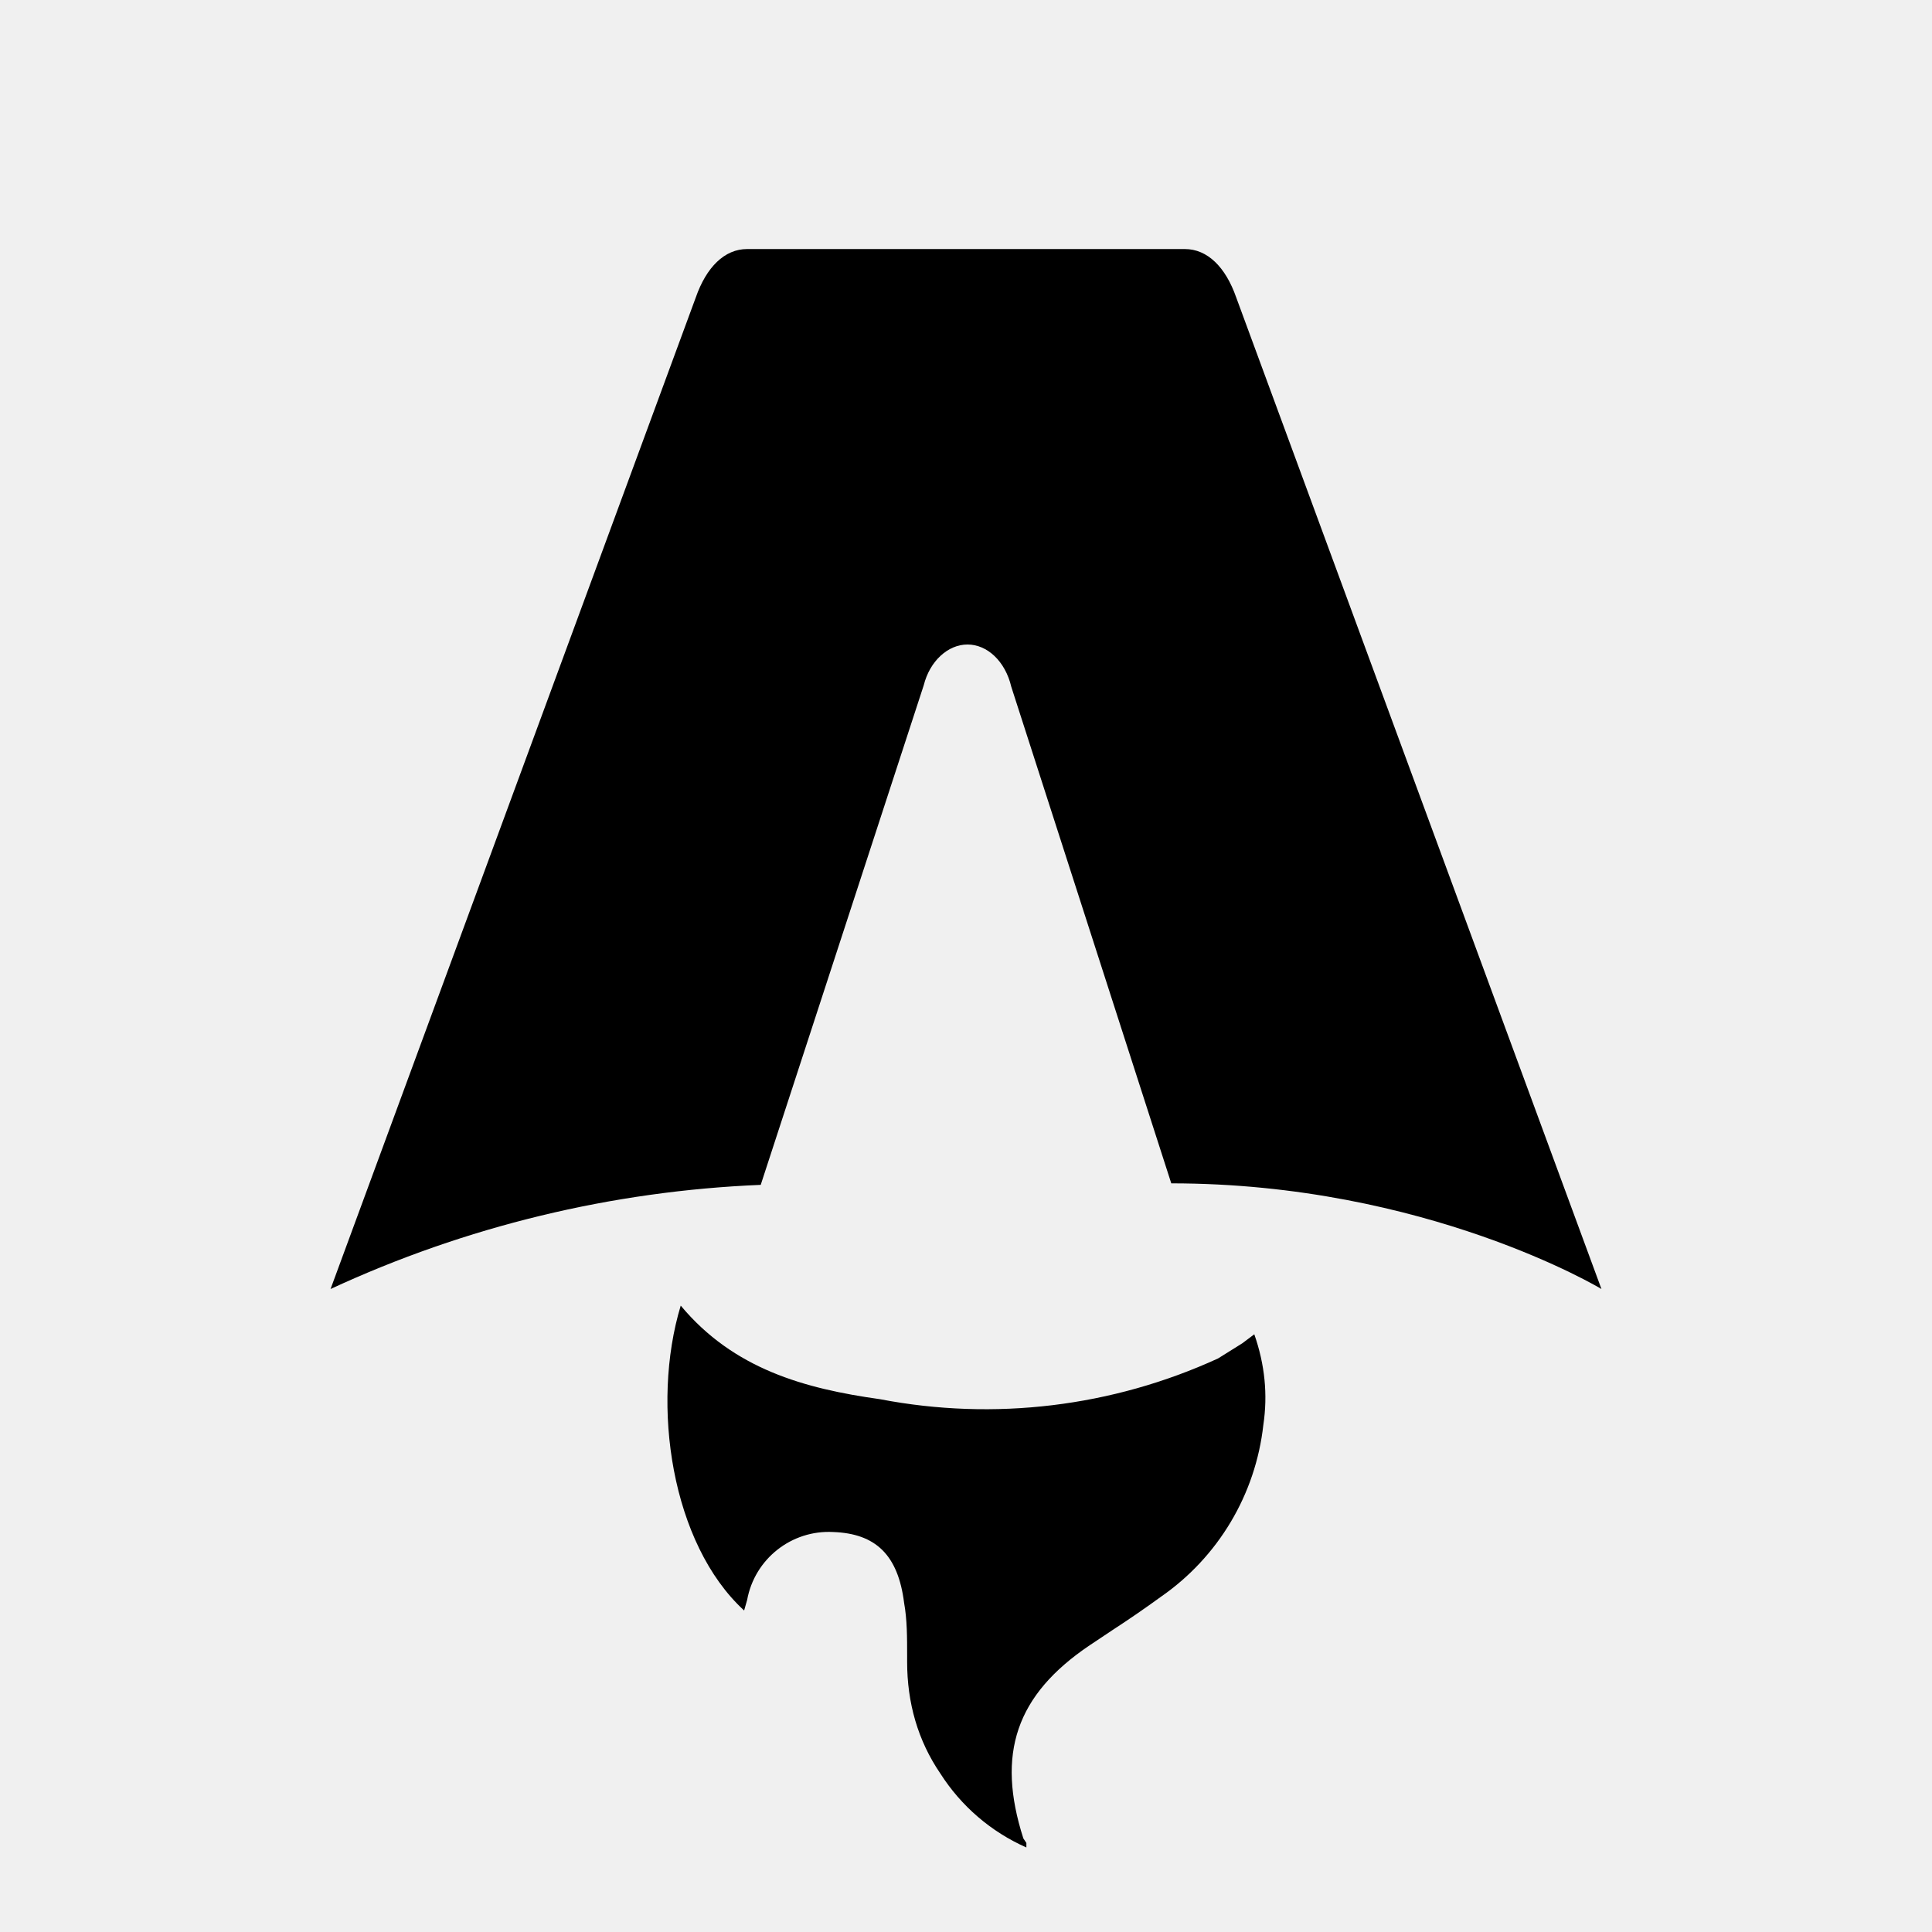
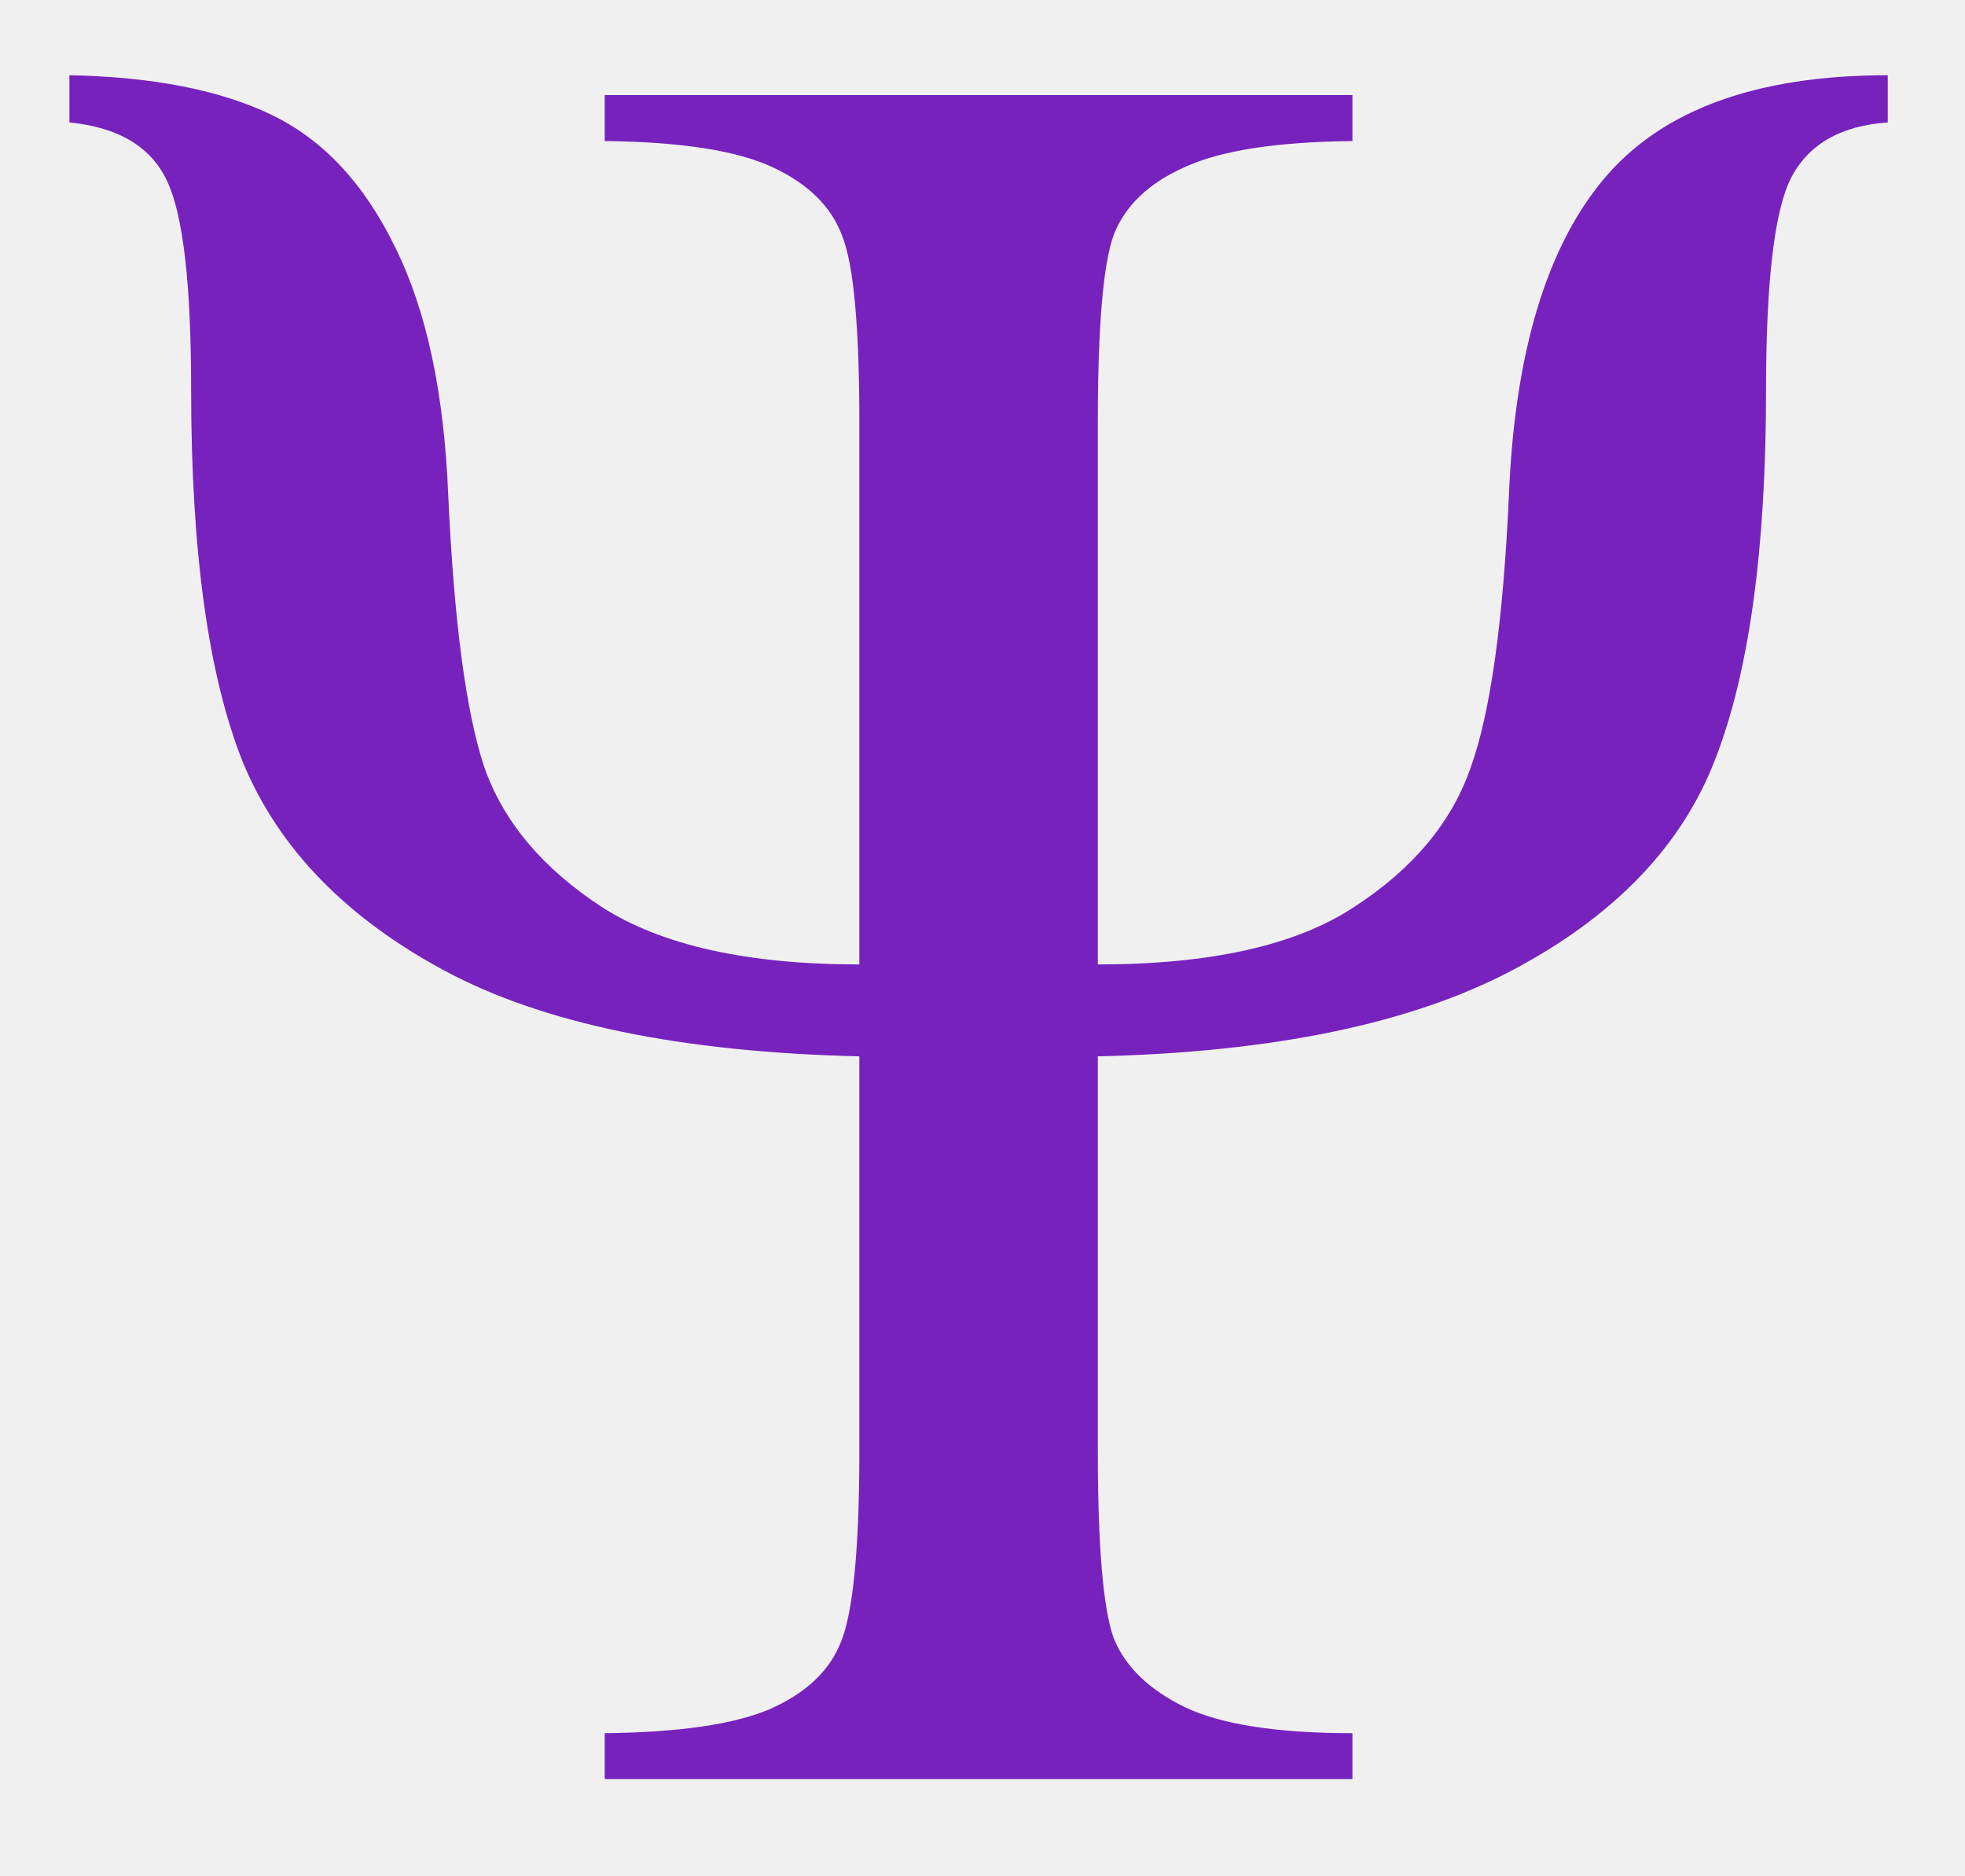
- <svg xmlns="http://www.w3.org/2000/svg" fill="none" viewBox="0 0 128 128">
-   <path d="M50.4 78.5a75.1 75.1 0 0 0-28.5 6.9l24.2-65.7c.7-2 1.9-3.2 3.4-3.2h29c1.5 0 2.7 1.2 3.4 3.2l24.2 65.7s-11.6-7-28.5-7L67 45.5c-.4-1.7-1.6-2.8-2.9-2.8-1.3 0-2.5 1.1-2.9 2.7L50.4 78.5Zm-1.1 28.2Zm-4.2-20.2c-2 6.6-.6 15.8 4.2 20.2a17.5 17.5 0 0 1 .2-.7 5.5 5.5 0 0 1 5.7-4.5c2.8.1 4.3 1.5 4.7 4.7.2 1.1.2 2.3.2 3.5v.4c0 2.7.7 5.2 2.2 7.4a13 13 0 0 0 5.7 4.9v-.3l-.2-.3c-1.8-5.6-.5-9.5 4.4-12.8l1.5-1a73 73 0 0 0 3.2-2.2 16 16 0 0 0 6.8-11.4c.3-2 .1-4-.6-6l-.8.6-1.6 1a37 37 0 0 1-22.4 2.7c-5-.7-9.7-2-13.2-6.2Z" />
-   <style>
-         path { fill: #000; }
-         @media (prefers-color-scheme: dark) {
-             path { fill: #FFF; }
-         }
-     </style>
+ <svg xmlns="http://www.w3.org/2000/svg" width="309" height="295" version="1.0">
+   <g style="font-style:normal;font-weight:400;line-height:0%;font-family:'Times New Roman';text-align:start;text-anchor:start;fill:#7822be;fill-opacity:1;stroke:none;stroke-width:1px;stroke-linecap:butt;stroke-linejoin:miter;stroke-opacity:1">
+     <path d="M469.716 712.243q26.562 0 40.234-8.985 13.867-8.984 18.36-21.875 4.687-12.89 6.054-42.968 1.367-33.399 14.844-49.61Q562.88 572.4 593.934 572.4v7.422q-11.133.781-15.234 8.789-3.906 7.812-3.906 33.398 0 37.5-8.008 58.008-7.813 20.313-31.64 33.008-23.829 12.695-65.43 13.672v61.914q0 22.851 2.539 29.687 2.734 6.641 11.132 10.743 8.594 4.101 26.368 4.101v7.227H392.176v-7.227q17.383-.195 25.782-3.71 8.593-3.712 11.328-10.548 2.93-7.031 2.93-30.273v-61.914q-41.993-.977-65.235-13.477-23.242-12.5-31.64-32.617-8.204-20.312-8.204-58.789 0-24.61-3.71-32.617-3.711-8.203-15.43-9.375v-7.422q19.726.39 31.836 6.25t19.336 20.703q7.422 14.844 8.398 39.063 1.367 29.882 5.664 42.773 4.492 12.89 18.555 22.07 14.062 8.985 40.43 8.985v-85.157q0-22.851-2.735-29.492-2.539-6.836-10.937-10.742-8.399-3.906-26.368-4.102v-7.226h117.579v7.226q-17.97.196-26.368 4.102-8.398 3.711-11.132 10.547-2.54 6.836-2.54 29.687z" style="font-size:400px;line-height:1.25;text-align:center;text-anchor:middle;fill:#7822be;fill-opacity:1" transform="translate(-297.082 -560.569)" aria-label="Ψ" />
+   </g>
</svg>
